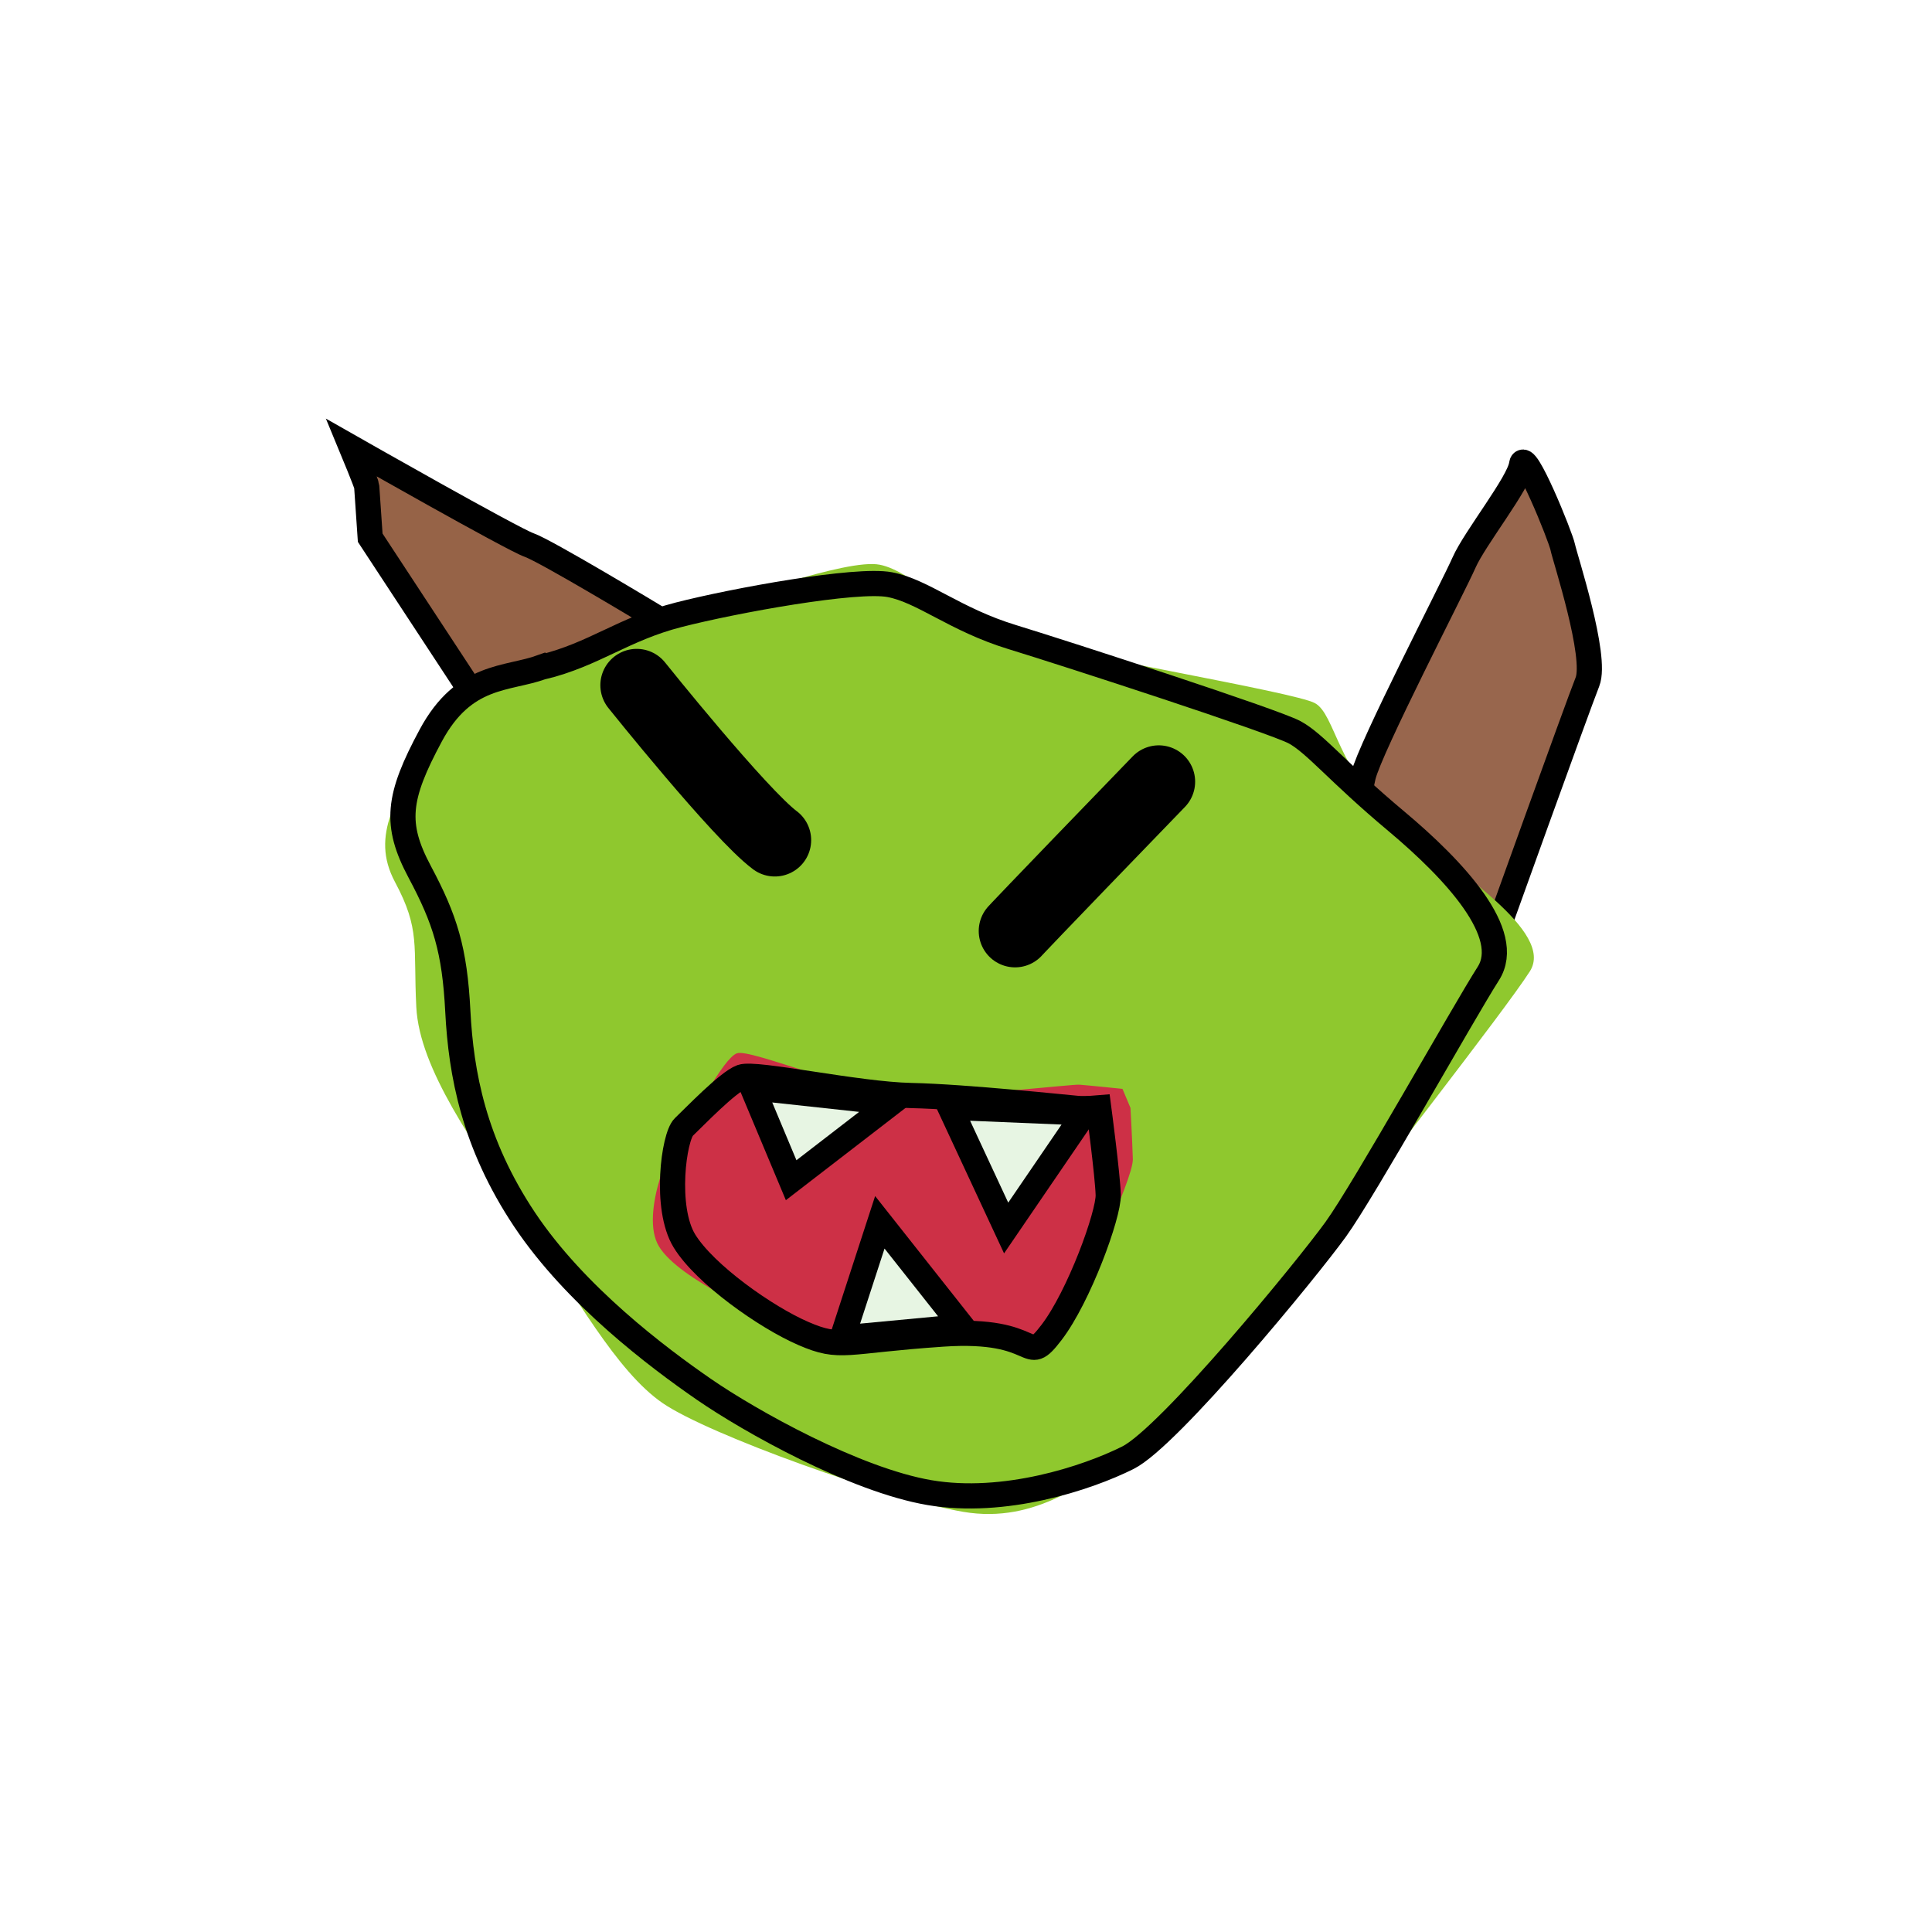
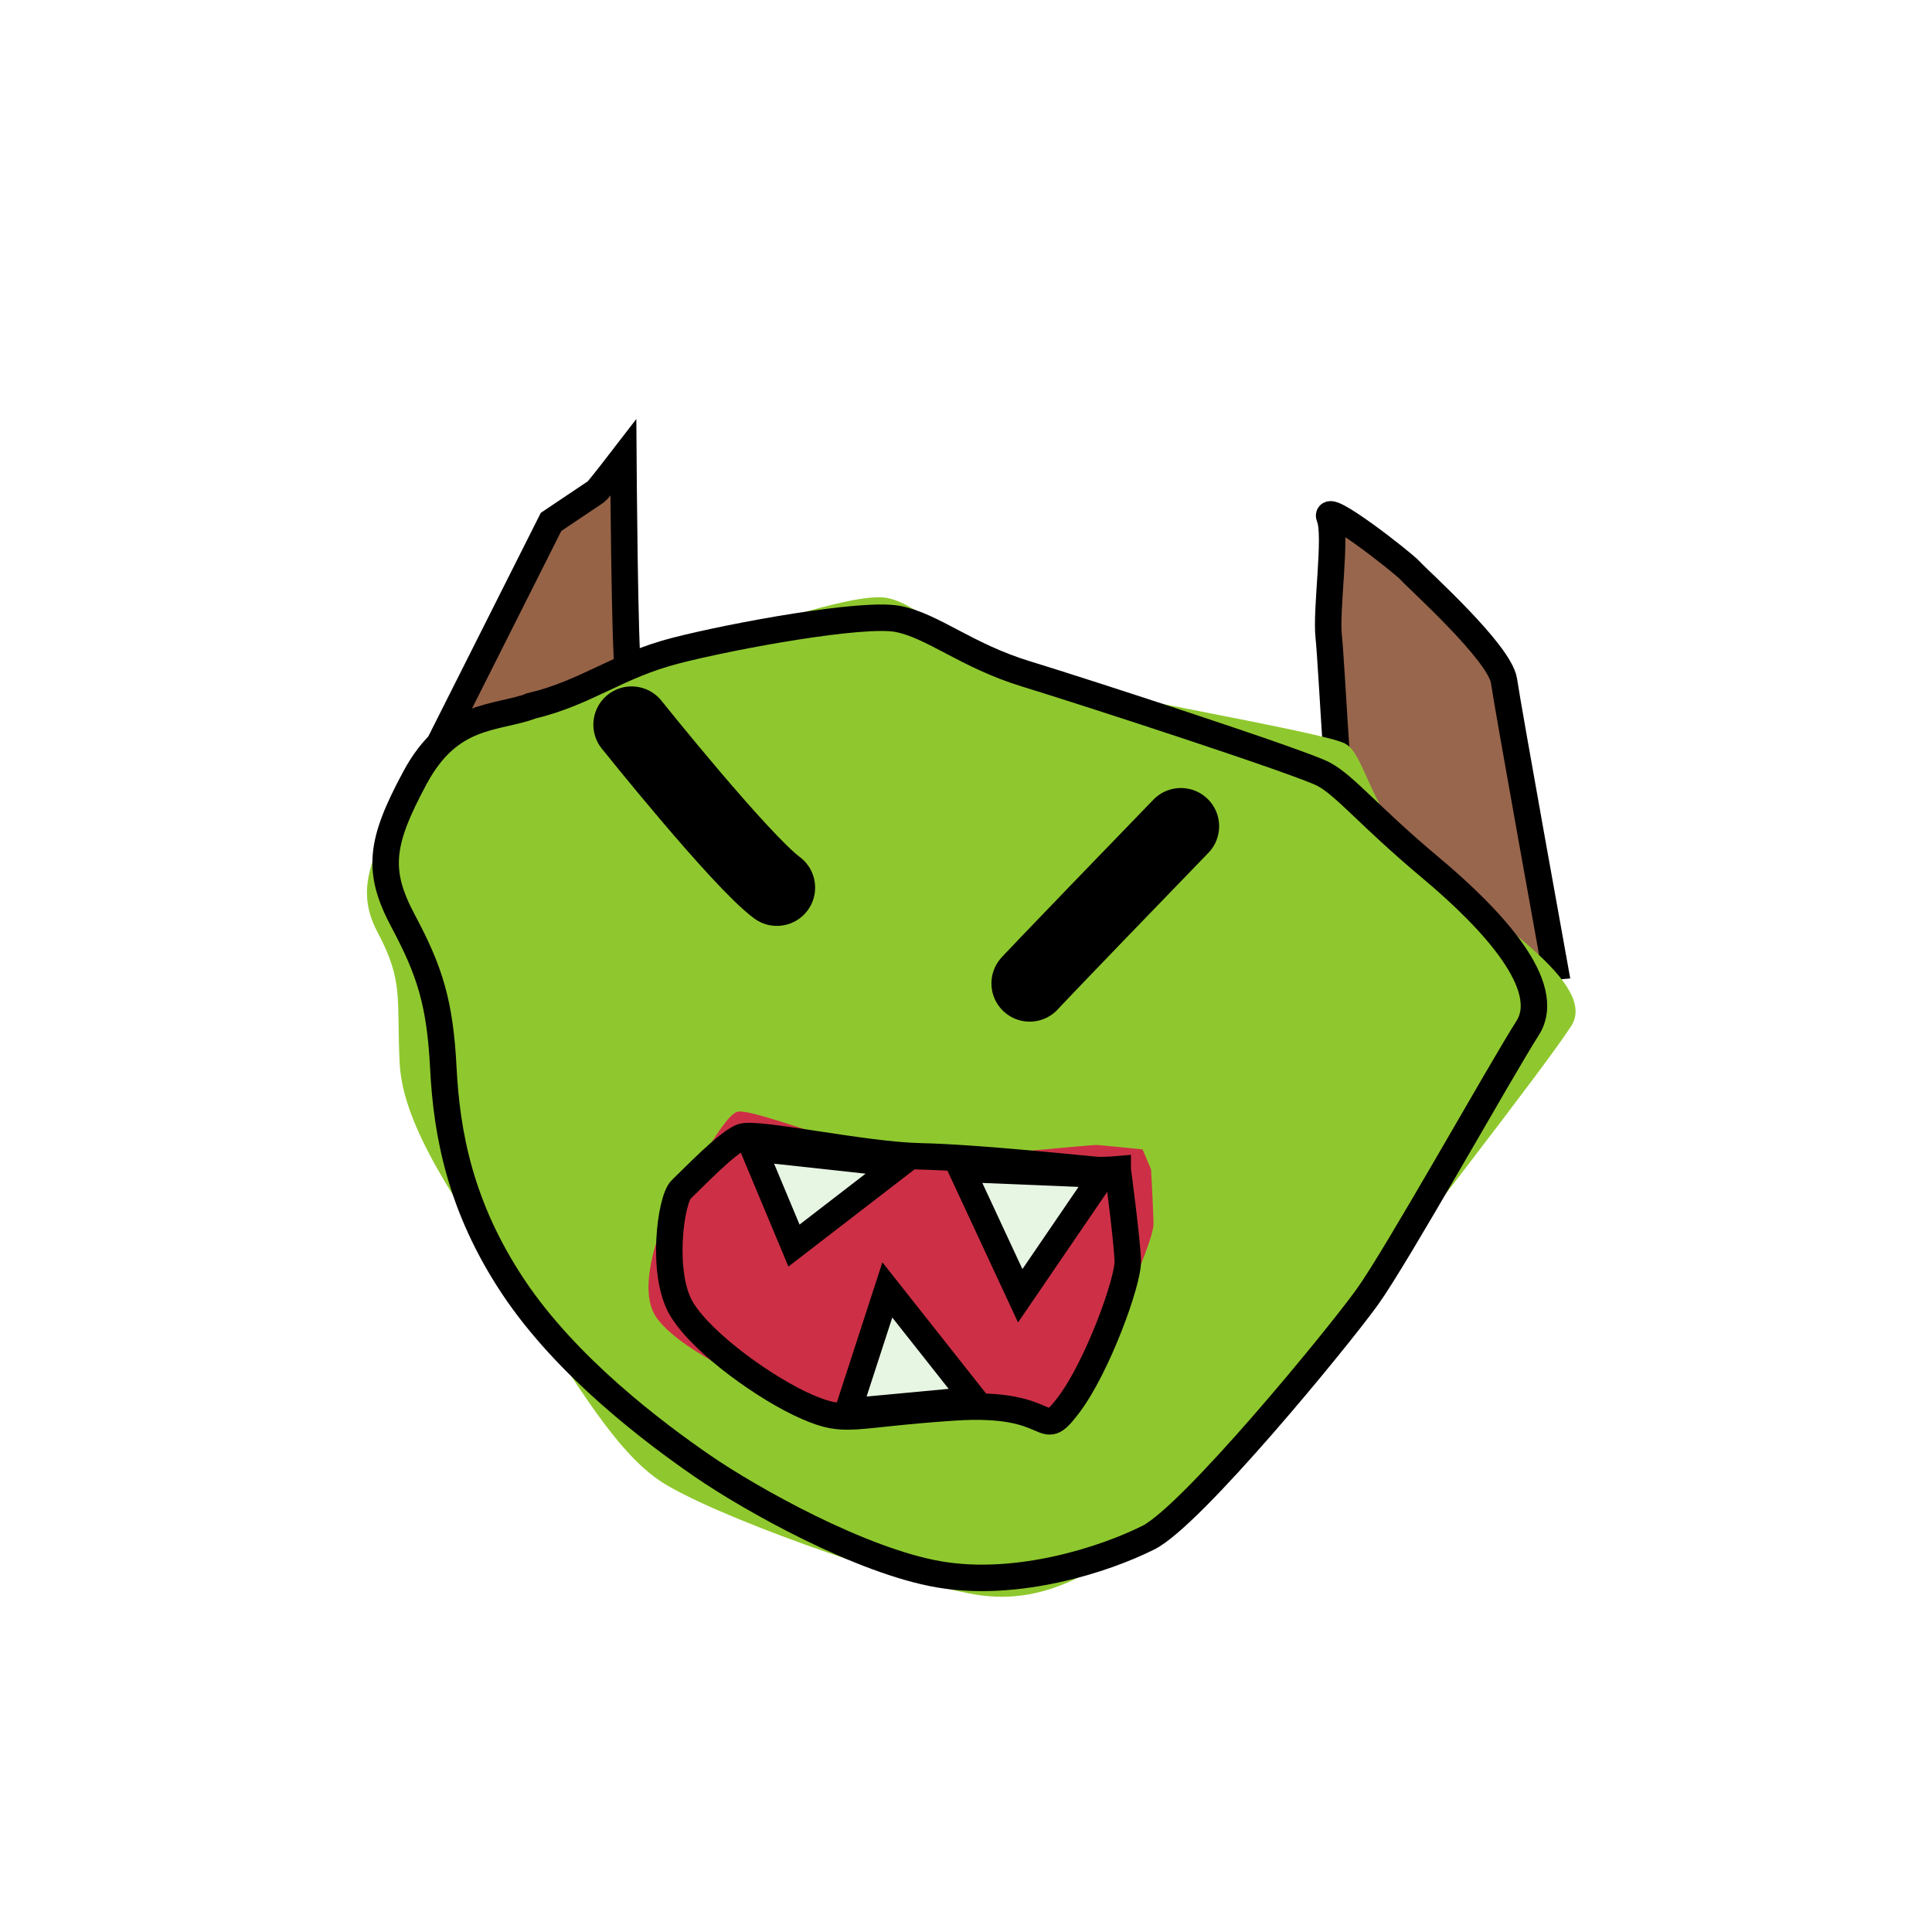
<svg xmlns="http://www.w3.org/2000/svg" xmlns:xlink="http://www.w3.org/1999/xlink" width="108" height="108" viewBox="0 0 28.575 28.575" version="1.1" id="svg8">
  <defs id="defs2">
    <linearGradient id="linearGradient982">
      <stop id="stop978" offset="0" style="stop-color:#2e3436;stop-opacity:0.605" />
      <stop id="stop980" offset="1" style="stop-color:#eeeeec;stop-opacity:0" />
    </linearGradient>
    <linearGradient xlink:href="#linearGradient982" id="linearGradient972" x1="15.497" y1="283.818" x2="23.34" y2="290.527" gradientUnits="userSpaceOnUse" />
  </defs>
  <g id="layer1" transform="translate(0,-268.425)">
-     <g id="g906" transform="matrix(1.405728,0,0,1.405728,2.028667,-122.6534)">
-       <path id="path840" d="m 12.777,287.41 c 0,0 0.051,-0.739 0.123,-1.039 0.072,-0.301 0.949,-1.994 1.061,-2.249 0.112,-0.255 0.579,-0.839 0.605,-1.031 0.026,-0.192 0.411,0.759 0.433,0.868 0.022,0.11 0.366,1.153 0.26,1.419 -0.106,0.266 -0.99,2.727 -0.99,2.727 z" style="fill:#98664d;fill-opacity:1;stroke:#000000;stroke-width:0.265px;stroke-linecap:butt;stroke-linejoin:miter;stroke-opacity:1" />
-       <path id="path838" d="m 5.402,284.664 c 0,0 -1.103,-0.665 -1.278,-0.726 -0.175,-0.061 -1.868,-1.024 -1.868,-1.024 0,0 0.158,0.381 0.159,0.405 0.001,0.024 0.037,0.542 0.037,0.542 l 1.366,2.081 0.295,0.516 1.29,-1.759 z" style="fill:#966347;fill-opacity:1;stroke:#000000;stroke-width:0.265px;stroke-linecap:butt;stroke-linejoin:miter;stroke-opacity:1" />
-       <path style="fill:#8fc82e;fill-opacity:1;stroke:none;stroke-width:0.265px;stroke-linecap:butt;stroke-linejoin:miter;stroke-opacity:1" d="m 4.26,285.223 c 0.551,-0.134 0.852,-0.401 1.437,-0.551 0.585,-0.15 1.765,-0.594 2.115,-0.527 0.351,0.067 0.791,0.577 1.393,0.761 0.601,0.184 2.969,0.578 3.186,0.695 0.217,0.117 0.238,0.725 0.856,1.243 0.618,0.518 1.673,1.162 1.406,1.58 -0.267,0.418 -1.74,2.295 -2.041,2.713 -0.301,0.418 -1.754,2.188 -2.188,2.405 -0.434,0.217 -0.949,0.702 -1.734,0.568 -0.785,-0.134 -2.679,-0.811 -3.163,-1.145 -0.484,-0.334 -0.916,-1.127 -1.451,-1.929 -0.535,-0.802 -1.105,-1.584 -1.139,-2.236 -0.033,-0.651 0.044,-0.815 -0.224,-1.316 -0.267,-0.501 0.026,-0.891 0.377,-1.543 0.351,-0.651 0.802,-0.585 1.169,-0.718 z" id="path846" />
-       <path id="path836" d="m 4.26,285.223 c 0.551,-0.134 0.852,-0.401 1.437,-0.551 0.585,-0.15 1.871,-0.384 2.222,-0.317 0.351,0.067 0.685,0.367 1.286,0.551 0.601,0.184 2.756,0.885 2.973,1.002 0.217,0.117 0.451,0.418 1.069,0.935 0.618,0.518 1.236,1.186 0.969,1.604 -0.267,0.418 -1.303,2.272 -1.604,2.689 -0.301,0.418 -1.754,2.188 -2.188,2.405 -0.434,0.217 -1.303,0.501 -2.088,0.367 -0.785,-0.134 -1.888,-0.752 -2.372,-1.086 -0.484,-0.334 -1.353,-0.986 -1.888,-1.787 -0.535,-0.802 -0.668,-1.537 -0.702,-2.188 -0.033,-0.651 -0.134,-0.969 -0.401,-1.47 -0.267,-0.501 -0.234,-0.785 0.117,-1.437 0.351,-0.651 0.802,-0.585 1.169,-0.718 z" style="fill:none;stroke:#000000;stroke-width:0.265px;stroke-linecap:butt;stroke-linejoin:miter;stroke-opacity:1" />
-       <path id="path842" d="m 5.256,285.413 c 0,0 1.087,1.358 1.453,1.63" style="fill:none;stroke:#000000;stroke-width:0.765;stroke-linecap:round;stroke-linejoin:miter;stroke-miterlimit:4;stroke-dasharray:none;stroke-opacity:1" />
-       <path id="path844" d="m 10.749,286.428 c -1.417,1.465 -1.512,1.571 -1.512,1.571" style="fill:none;stroke:#000000;stroke-width:0.765;stroke-linecap:round;stroke-linejoin:miter;stroke-miterlimit:4;stroke-dasharray:none;stroke-opacity:1" />
-       <path id="path848" d="m 10.451,289.86 c 0,0 0.019,0.333 0.025,0.54 0.006,0.207 -0.566,1.445 -0.855,1.823 -0.289,0.378 -0.1,-0.053 -1.146,0.018 -1.045,0.071 -1.069,0.165 -1.465,-0.006 -0.396,-0.171 -1.307,-0.568 -1.519,-0.916 -0.213,-0.348 0.155,-1.157 0.261,-1.257 0.106,-0.1 0.411,-0.723 0.558,-0.776 0.148,-0.053 1.261,0.434 1.834,0.445 0.573,0.012 1.688,-0.121 1.771,-0.115 0.083,0.006 0.452,0.044 0.452,0.044 z" style="fill:#cd3046;fill-opacity:1;stroke:none;stroke-width:0.265px;stroke-linecap:butt;stroke-linejoin:miter;stroke-opacity:1" />
-       <path style="fill:none;fill-opacity:1;stroke:#000000;stroke-width:0.265px;stroke-linecap:butt;stroke-linejoin:miter;stroke-opacity:1" d="m 10.117,289.86 c 0,0 0.094,0.709 0.1,0.915 0.006,0.207 -0.307,1.069 -0.596,1.447 -0.289,0.378 -0.1,-0.053 -1.146,0.018 -1.045,0.071 -1.069,0.165 -1.465,-0.006 -0.396,-0.171 -1.039,-0.626 -1.252,-0.974 -0.213,-0.348 -0.112,-1.098 -0.006,-1.199 0.106,-0.1 0.461,-0.472 0.608,-0.526 0.148,-0.053 1.211,0.183 1.784,0.195 0.573,0.012 1.671,0.13 1.754,0.136 0.083,0.006 0.219,-0.006 0.219,-0.006 z" id="path856" />
-       <path id="path850" d="m 6.473,289.647 0.408,0.974 1.057,-0.815 z" style="fill:#e7f5e3;fill-opacity:1;stroke:#000000;stroke-width:0.265px;stroke-linecap:butt;stroke-linejoin:miter;stroke-opacity:1" />
-       <path id="path852" d="m 8.552,289.854 0.591,1.27 0.827,-1.211 z" style="fill:#e7f5e3;fill-opacity:1;stroke:#000000;stroke-width:0.265px;stroke-linecap:butt;stroke-linejoin:miter;stroke-opacity:1" />
-       <path id="path854" d="m 7.418,292.281 0.396,-1.217 0.868,1.098 z" style="fill:#e7f5e3;fill-opacity:1;stroke:#000000;stroke-width:0.265px;stroke-linecap:butt;stroke-linejoin:miter;stroke-opacity:1" />
+     <g id="g906" transform="matrix(1.271367,0,0,1.271367,3.398064,-83.60088)">
+       <path id="path840" d="m 13.505,288.301 c 0,0 -0.378,-0.774 -0.481,-1.119 -0.102,-0.345 -0.203,-2.561 -0.239,-2.883 -0.036,-0.322 0.096,-1.182 0.01,-1.391 -0.086,-0.208 0.855,0.525 0.942,0.623 0.086,0.098 1.039,0.949 1.087,1.278 0.048,0.329 0.589,3.323 0.589,3.323 z" style="fill:#98664d;fill-opacity:1;stroke:#000000;stroke-width:0.308px;stroke-linecap:butt;stroke-linejoin:miter;stroke-opacity:1" />
+       <path id="path838" d="m 4.646,286.399 c 0,0 0.029,-1.498 -0.012,-1.71 -0.04,-0.212 -0.055,-2.478 -0.055,-2.478 0,0 -0.293,0.381 -0.316,0.396 -0.023,0.015 -0.525,0.352 -0.525,0.352 l -1.302,2.588 -0.348,0.598 2.523,0.277 z" style="fill:#966347;fill-opacity:1;stroke:#000000;stroke-width:0.308px;stroke-linecap:butt;stroke-linejoin:miter;stroke-opacity:1" />
+       <path style="fill:#8fc82e;fill-opacity:1;stroke:none;stroke-width:0.308px;stroke-linecap:butt;stroke-linejoin:miter;stroke-opacity:1" d="m 3.516,285.098 c 0.641,-0.155 0.991,-0.466 1.671,-0.641 0.68,-0.175 2.053,-0.691 2.461,-0.613 0.408,0.078 0.92,0.671 1.62,0.885 0.7,0.214 3.454,0.673 3.707,0.809 0.253,0.136 0.277,0.843 0.996,1.446 0.719,0.602 1.947,1.352 1.636,1.838 -0.311,0.486 -2.024,2.671 -2.374,3.156 -0.35,0.486 -2.041,2.546 -2.546,2.798 -0.505,0.253 -1.104,0.817 -2.017,0.661 -0.913,-0.155 -3.117,-0.943 -3.68,-1.332 -0.564,-0.389 -1.066,-1.312 -1.688,-2.244 -0.622,-0.933 -1.286,-1.843 -1.325,-2.601 -0.039,-0.758 0.051,-0.949 -0.26,-1.532 -0.311,-0.583 0.03,-1.037 0.438,-1.795 0.408,-0.758 0.933,-0.68 1.36,-0.836 z" id="path846" />
+       <path id="path836" d="m 3.516,285.098 c 0.641,-0.155 0.991,-0.466 1.671,-0.641 0.68,-0.175 2.177,-0.447 2.585,-0.369 0.408,0.078 0.797,0.428 1.496,0.641 0.7,0.214 3.207,1.03 3.459,1.166 0.253,0.136 0.525,0.486 1.244,1.088 0.719,0.602 1.438,1.38 1.127,1.866 -0.311,0.486 -1.516,2.643 -1.866,3.129 -0.35,0.486 -2.041,2.546 -2.546,2.798 -0.505,0.253 -1.516,0.583 -2.429,0.428 -0.913,-0.155 -2.196,-0.875 -2.76,-1.263 -0.564,-0.389 -1.574,-1.147 -2.196,-2.079 -0.622,-0.933 -0.777,-1.788 -0.816,-2.546 -0.039,-0.758 -0.155,-1.127 -0.466,-1.71 -0.311,-0.583 -0.272,-0.913 0.136,-1.671 0.408,-0.758 0.933,-0.68 1.36,-0.836 z" style="fill:none;stroke:#000000;stroke-width:0.308px;stroke-linecap:butt;stroke-linejoin:miter;stroke-opacity:1" />
+       <path id="path842" d="m 4.675,285.318 c 0,0 1.264,1.58 1.69,1.896" style="fill:none;stroke:#000000;stroke-width:0.89;stroke-linecap:round;stroke-linejoin:miter;stroke-miterlimit:4;stroke-dasharray:none;stroke-opacity:1" />
+       <path id="path844" d="m 11.065,286.5 c -1.649,1.704 -1.759,1.828 -1.759,1.828" style="fill:none;stroke:#000000;stroke-width:0.89;stroke-linecap:round;stroke-linejoin:miter;stroke-miterlimit:4;stroke-dasharray:none;stroke-opacity:1" />
+       <path id="path848" d="m 10.718,290.492 c 0,0 0.022,0.387 0.029,0.628 0.007,0.24 -0.659,1.681 -0.995,2.121 -0.337,0.44 -0.117,-0.062 -1.333,0.021 -1.216,0.082 -1.244,0.192 -1.704,-0.007 -0.46,-0.199 -1.52,-0.66 -1.768,-1.066 -0.247,-0.405 0.18,-1.346 0.304,-1.463 0.124,-0.117 0.478,-0.841 0.649,-0.903 0.172,-0.062 1.467,0.505 2.133,0.518 0.666,0.014 1.964,-0.14 2.06,-0.133 0.096,0.007 0.526,0.051 0.526,0.051 z" style="fill:#cd3046;fill-opacity:1;stroke:none;stroke-width:0.308px;stroke-linecap:butt;stroke-linejoin:miter;stroke-opacity:1" />
+       <path style="fill:none;fill-opacity:1;stroke:#000000;stroke-width:0.308px;stroke-linecap:butt;stroke-linejoin:miter;stroke-opacity:1" d="m 10.33,290.492 c 0,0 0.11,0.825 0.117,1.065 0.007,0.24 -0.357,1.244 -0.694,1.683 -0.337,0.44 -0.117,-0.062 -1.333,0.021 -1.216,0.082 -1.244,0.192 -1.704,-0.007 -0.46,-0.199 -1.209,-0.728 -1.457,-1.134 -0.247,-0.405 -0.131,-1.278 -0.007,-1.395 0.124,-0.117 0.536,-0.55 0.708,-0.612 0.172,-0.062 1.409,0.213 2.075,0.227 0.666,0.014 1.944,0.151 2.041,0.158 0.096,0.007 0.254,-0.007 0.254,-0.007 z" id="path856" />
+       <path id="path850" d="m 6.09,290.244 0.474,1.134 1.23,-0.948 z" style="fill:#e7f5e3;fill-opacity:1;stroke:#000000;stroke-width:0.308px;stroke-linecap:butt;stroke-linejoin:miter;stroke-opacity:1" />
+       <path id="path852" d="m 8.509,290.485 0.687,1.477 0.962,-1.409 z" style="fill:#e7f5e3;fill-opacity:1;stroke:#000000;stroke-width:0.308px;stroke-linecap:butt;stroke-linejoin:miter;stroke-opacity:1" />
+       <path id="path854" d="m 7.19,293.309 0.46,-1.415 1.01,1.278 z" style="fill:#e7f5e3;fill-opacity:1;stroke:#000000;stroke-width:0.308px;stroke-linecap:butt;stroke-linejoin:miter;stroke-opacity:1" />
    </g>
  </g>
</svg>
